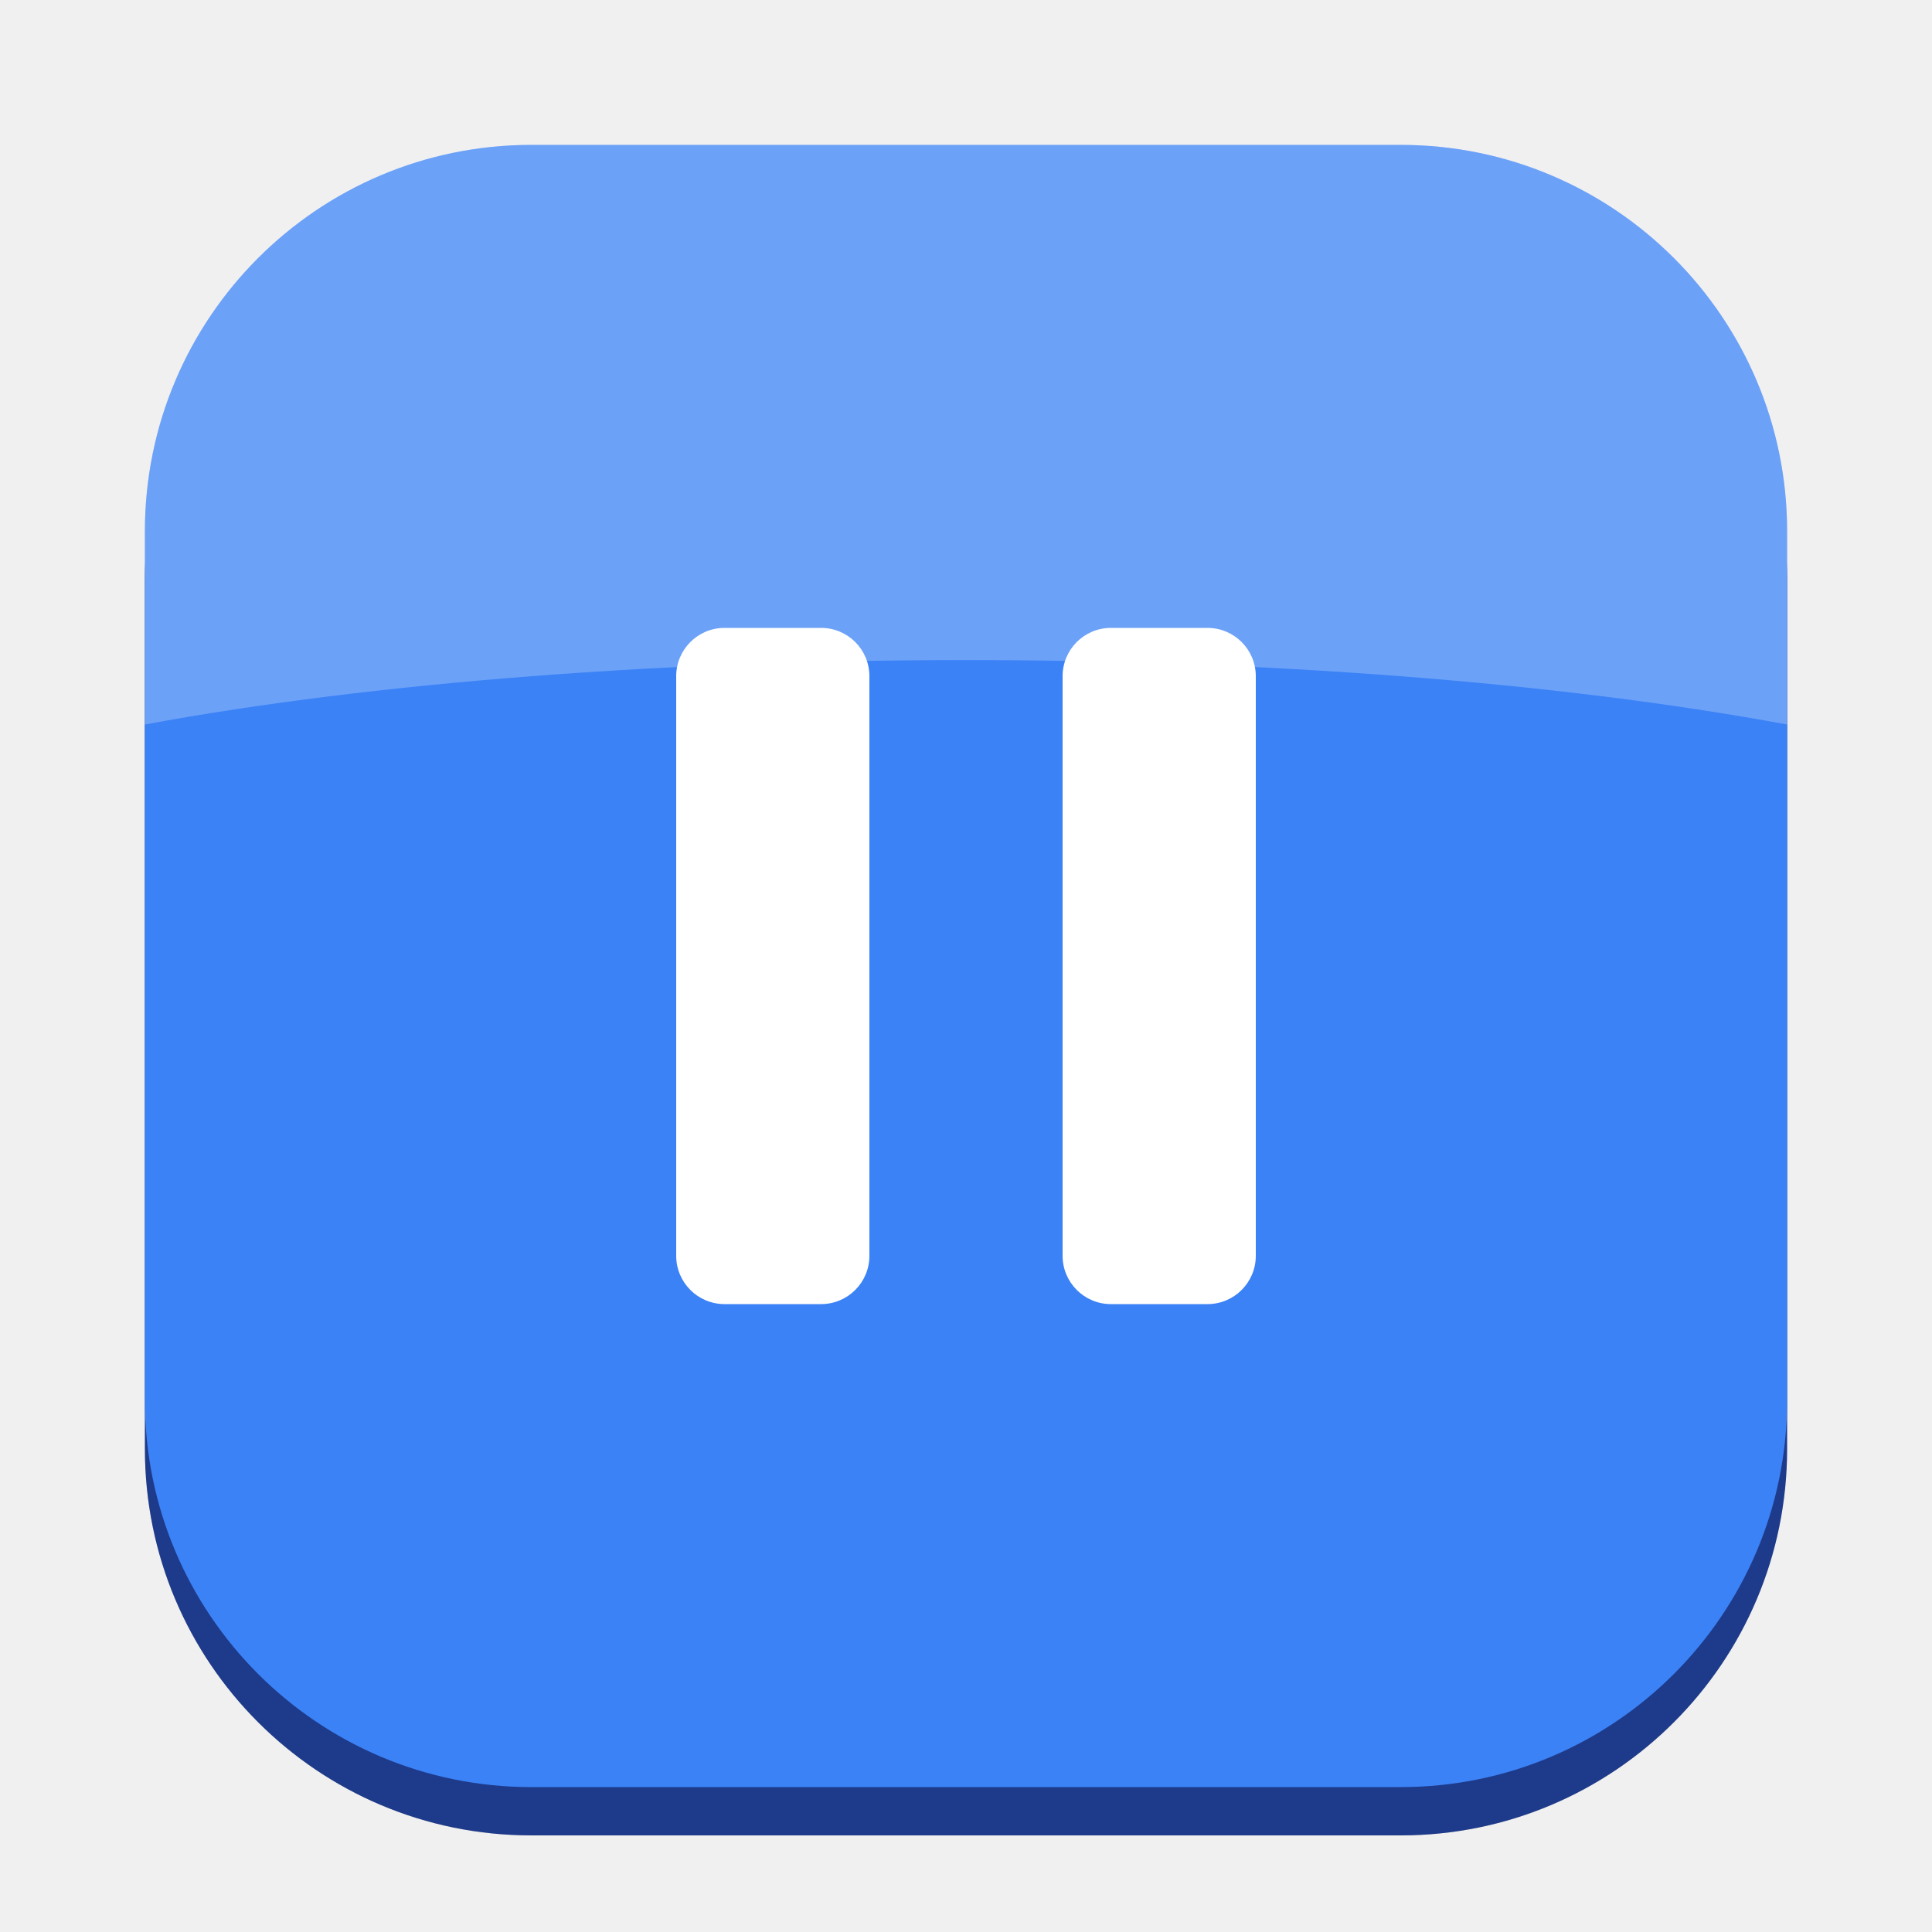
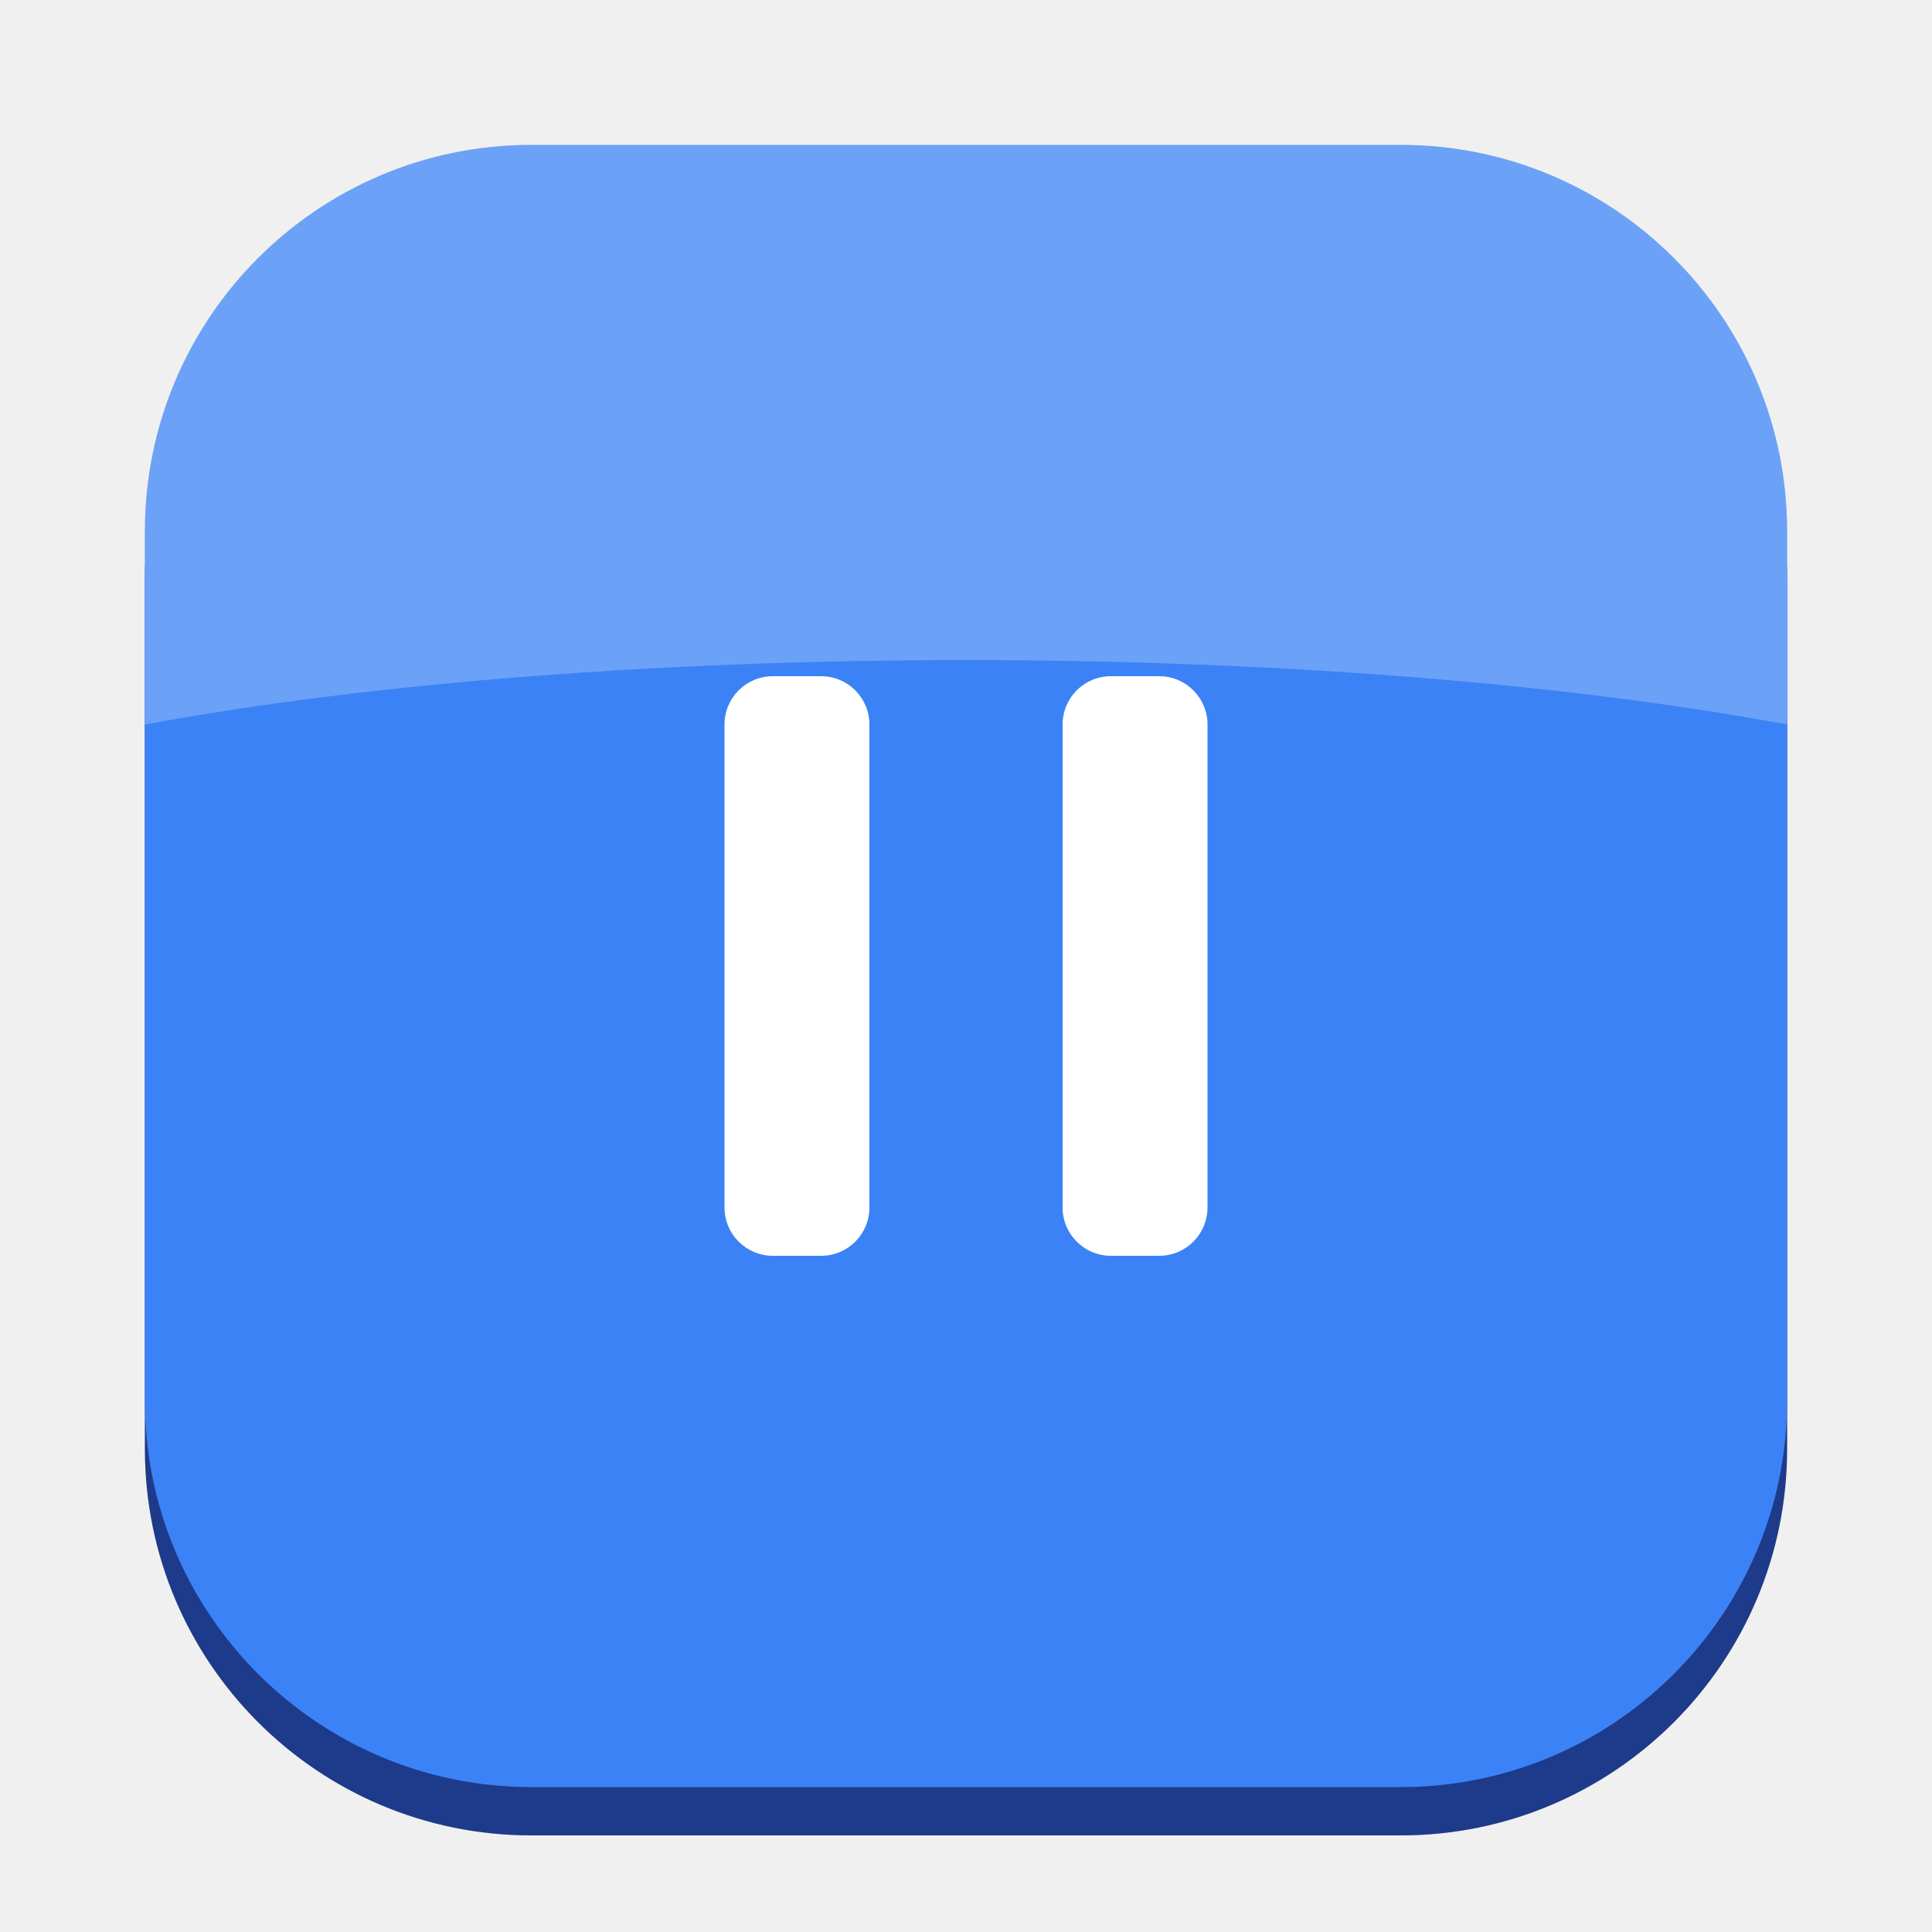
<svg xmlns="http://www.w3.org/2000/svg" width="80" height="80">
  <rect x="6" y="8" width="68" height="68" rx="16" fill="#000000" fill-opacity="0.15" />
  <rect x="6" y="8" width="68" height="68" rx="16" fill="#1e3a8a" />
  <rect x="6" y="6" width="68" height="68" rx="16" fill="#3b82f6" />
  <path d="M22 6 H58 A16 16 0 0 1 74 22 V30 A50 10 0 0 0 6 30 V22 A16 16 0 0 1 22 6 Z" fill="#ffffff" fill-opacity="0.25" />
-   <rect x="28" y="26" width="8" height="28" rx="2" fill="#ffffff" />
-   <rect x="44" y="26" width="8" height="28" rx="2" fill="#ffffff" />
+   <rect x="30" y="28" width="6" height="24" rx="2" fill="#ffffff" />
+   <rect x="44" y="28" width="6" height="24" rx="2" fill="#ffffff" />
</svg>
